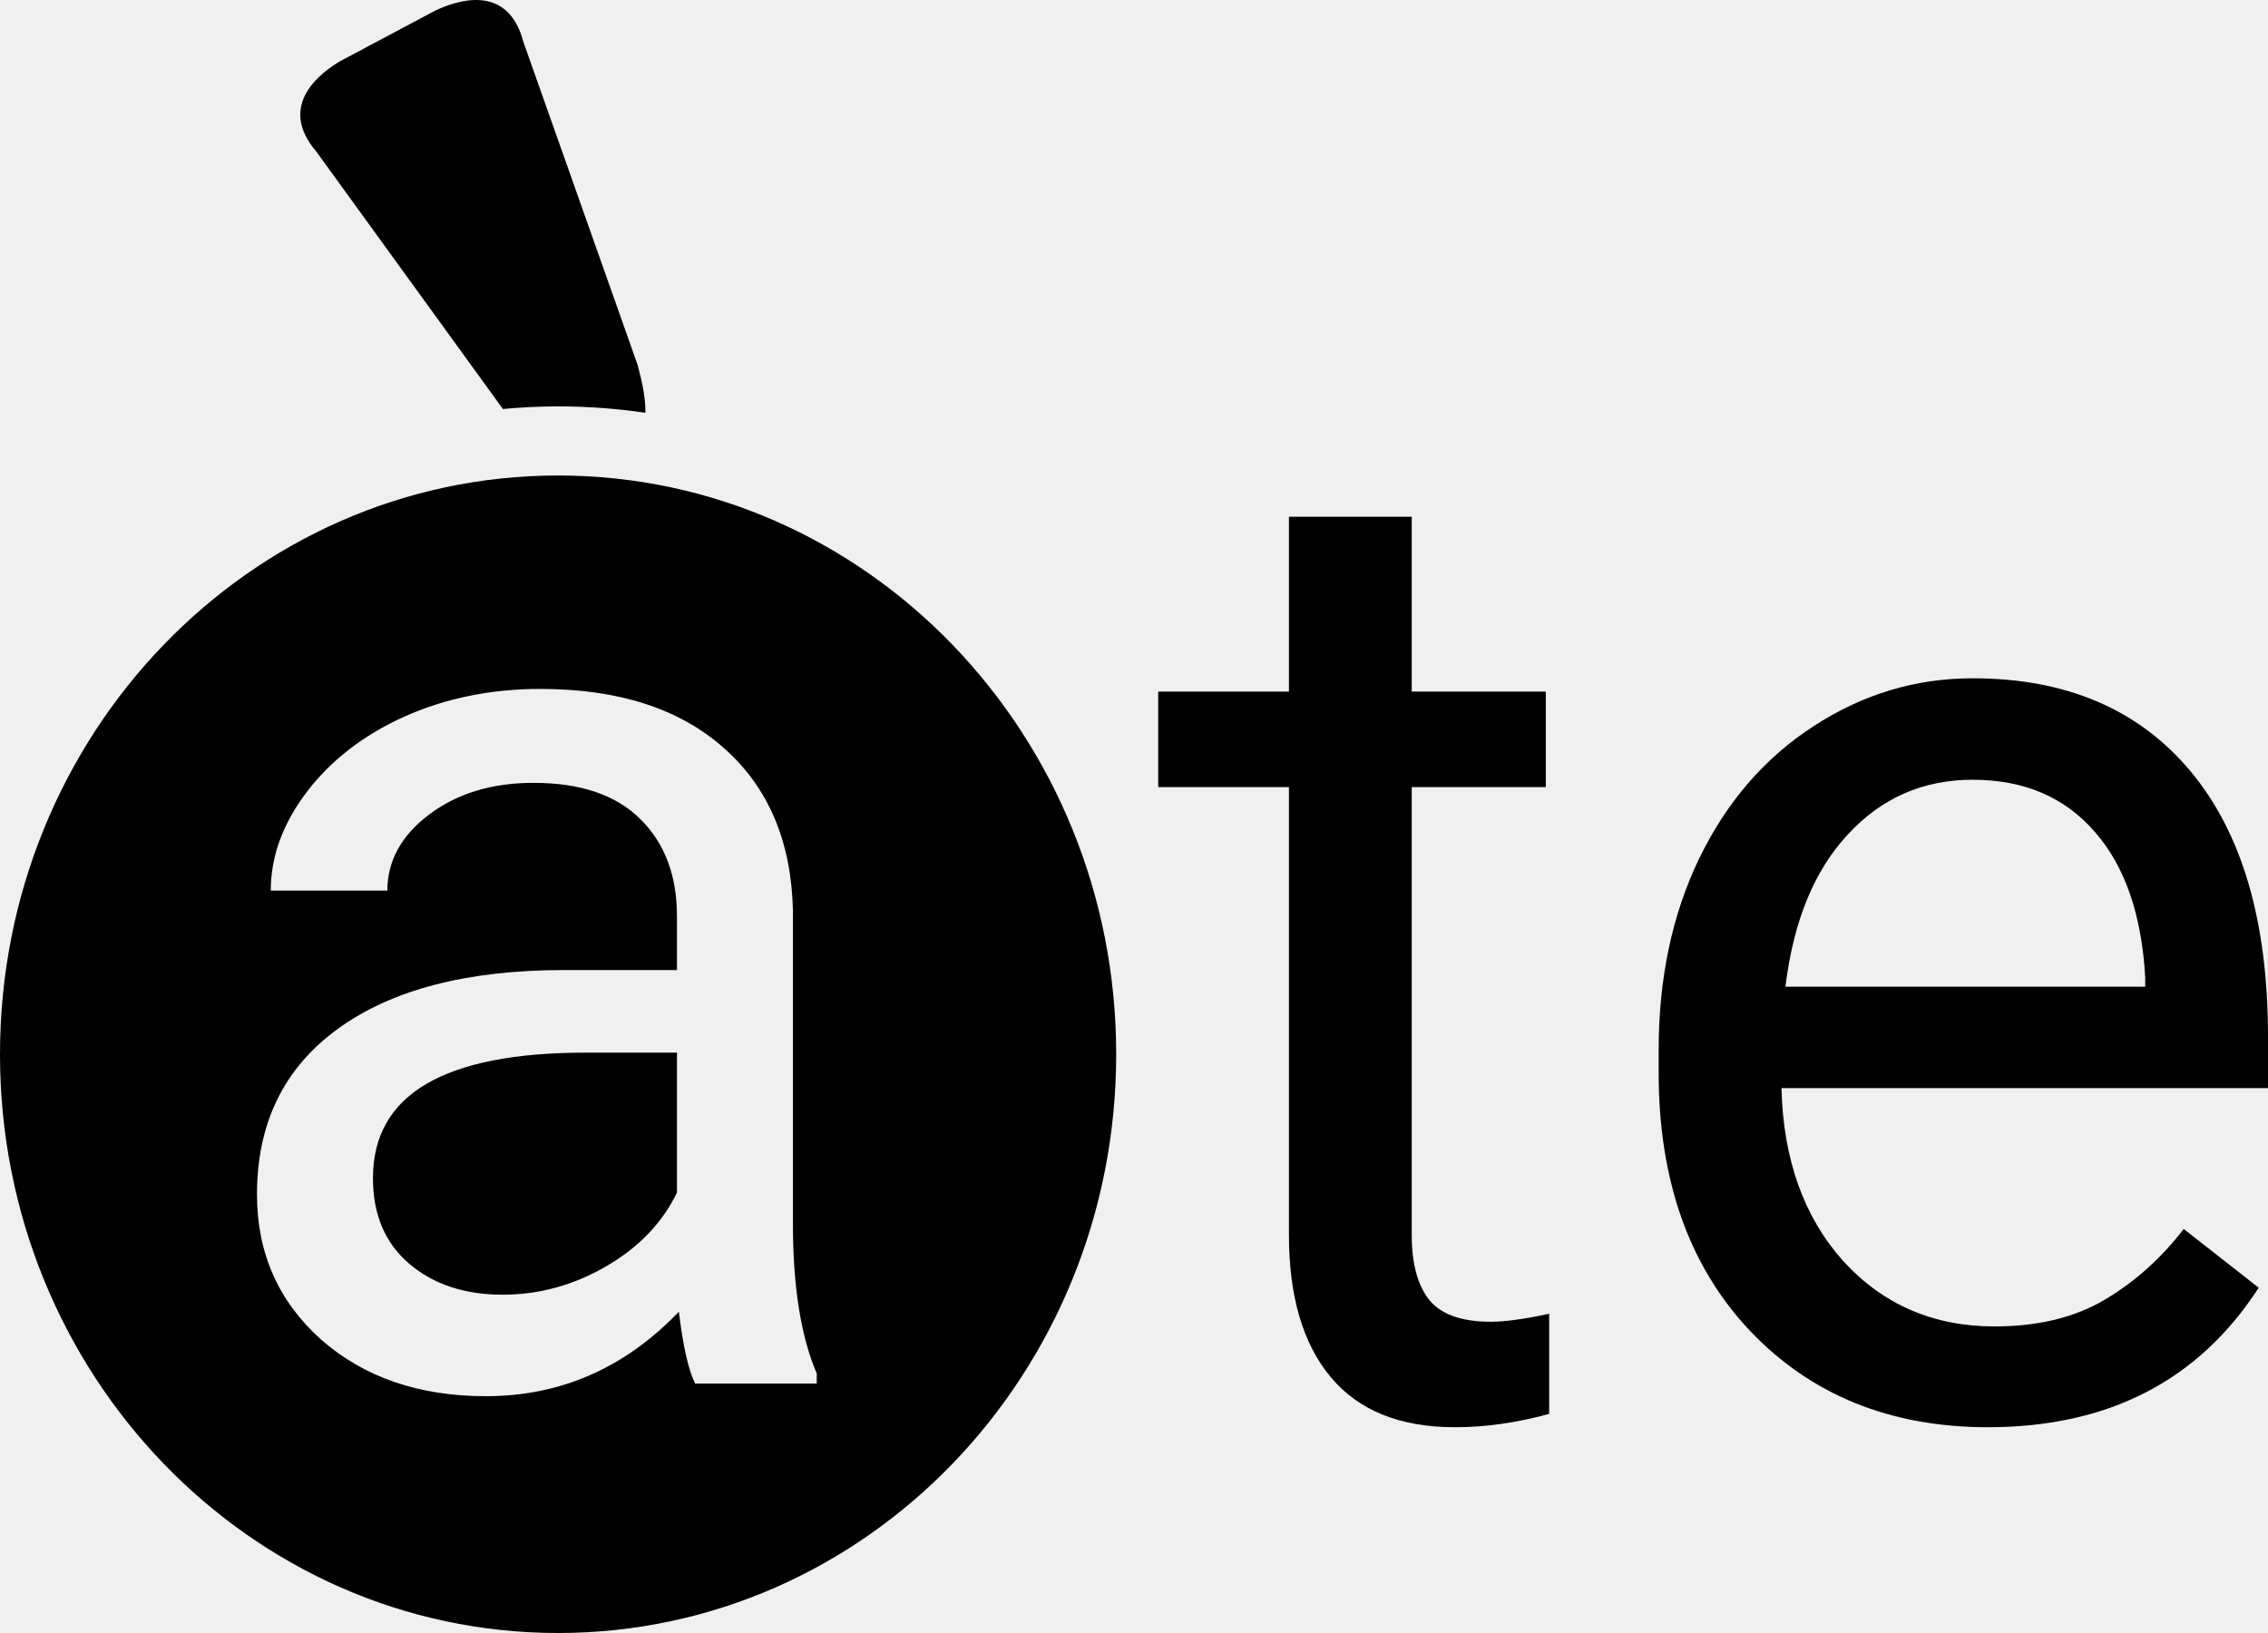
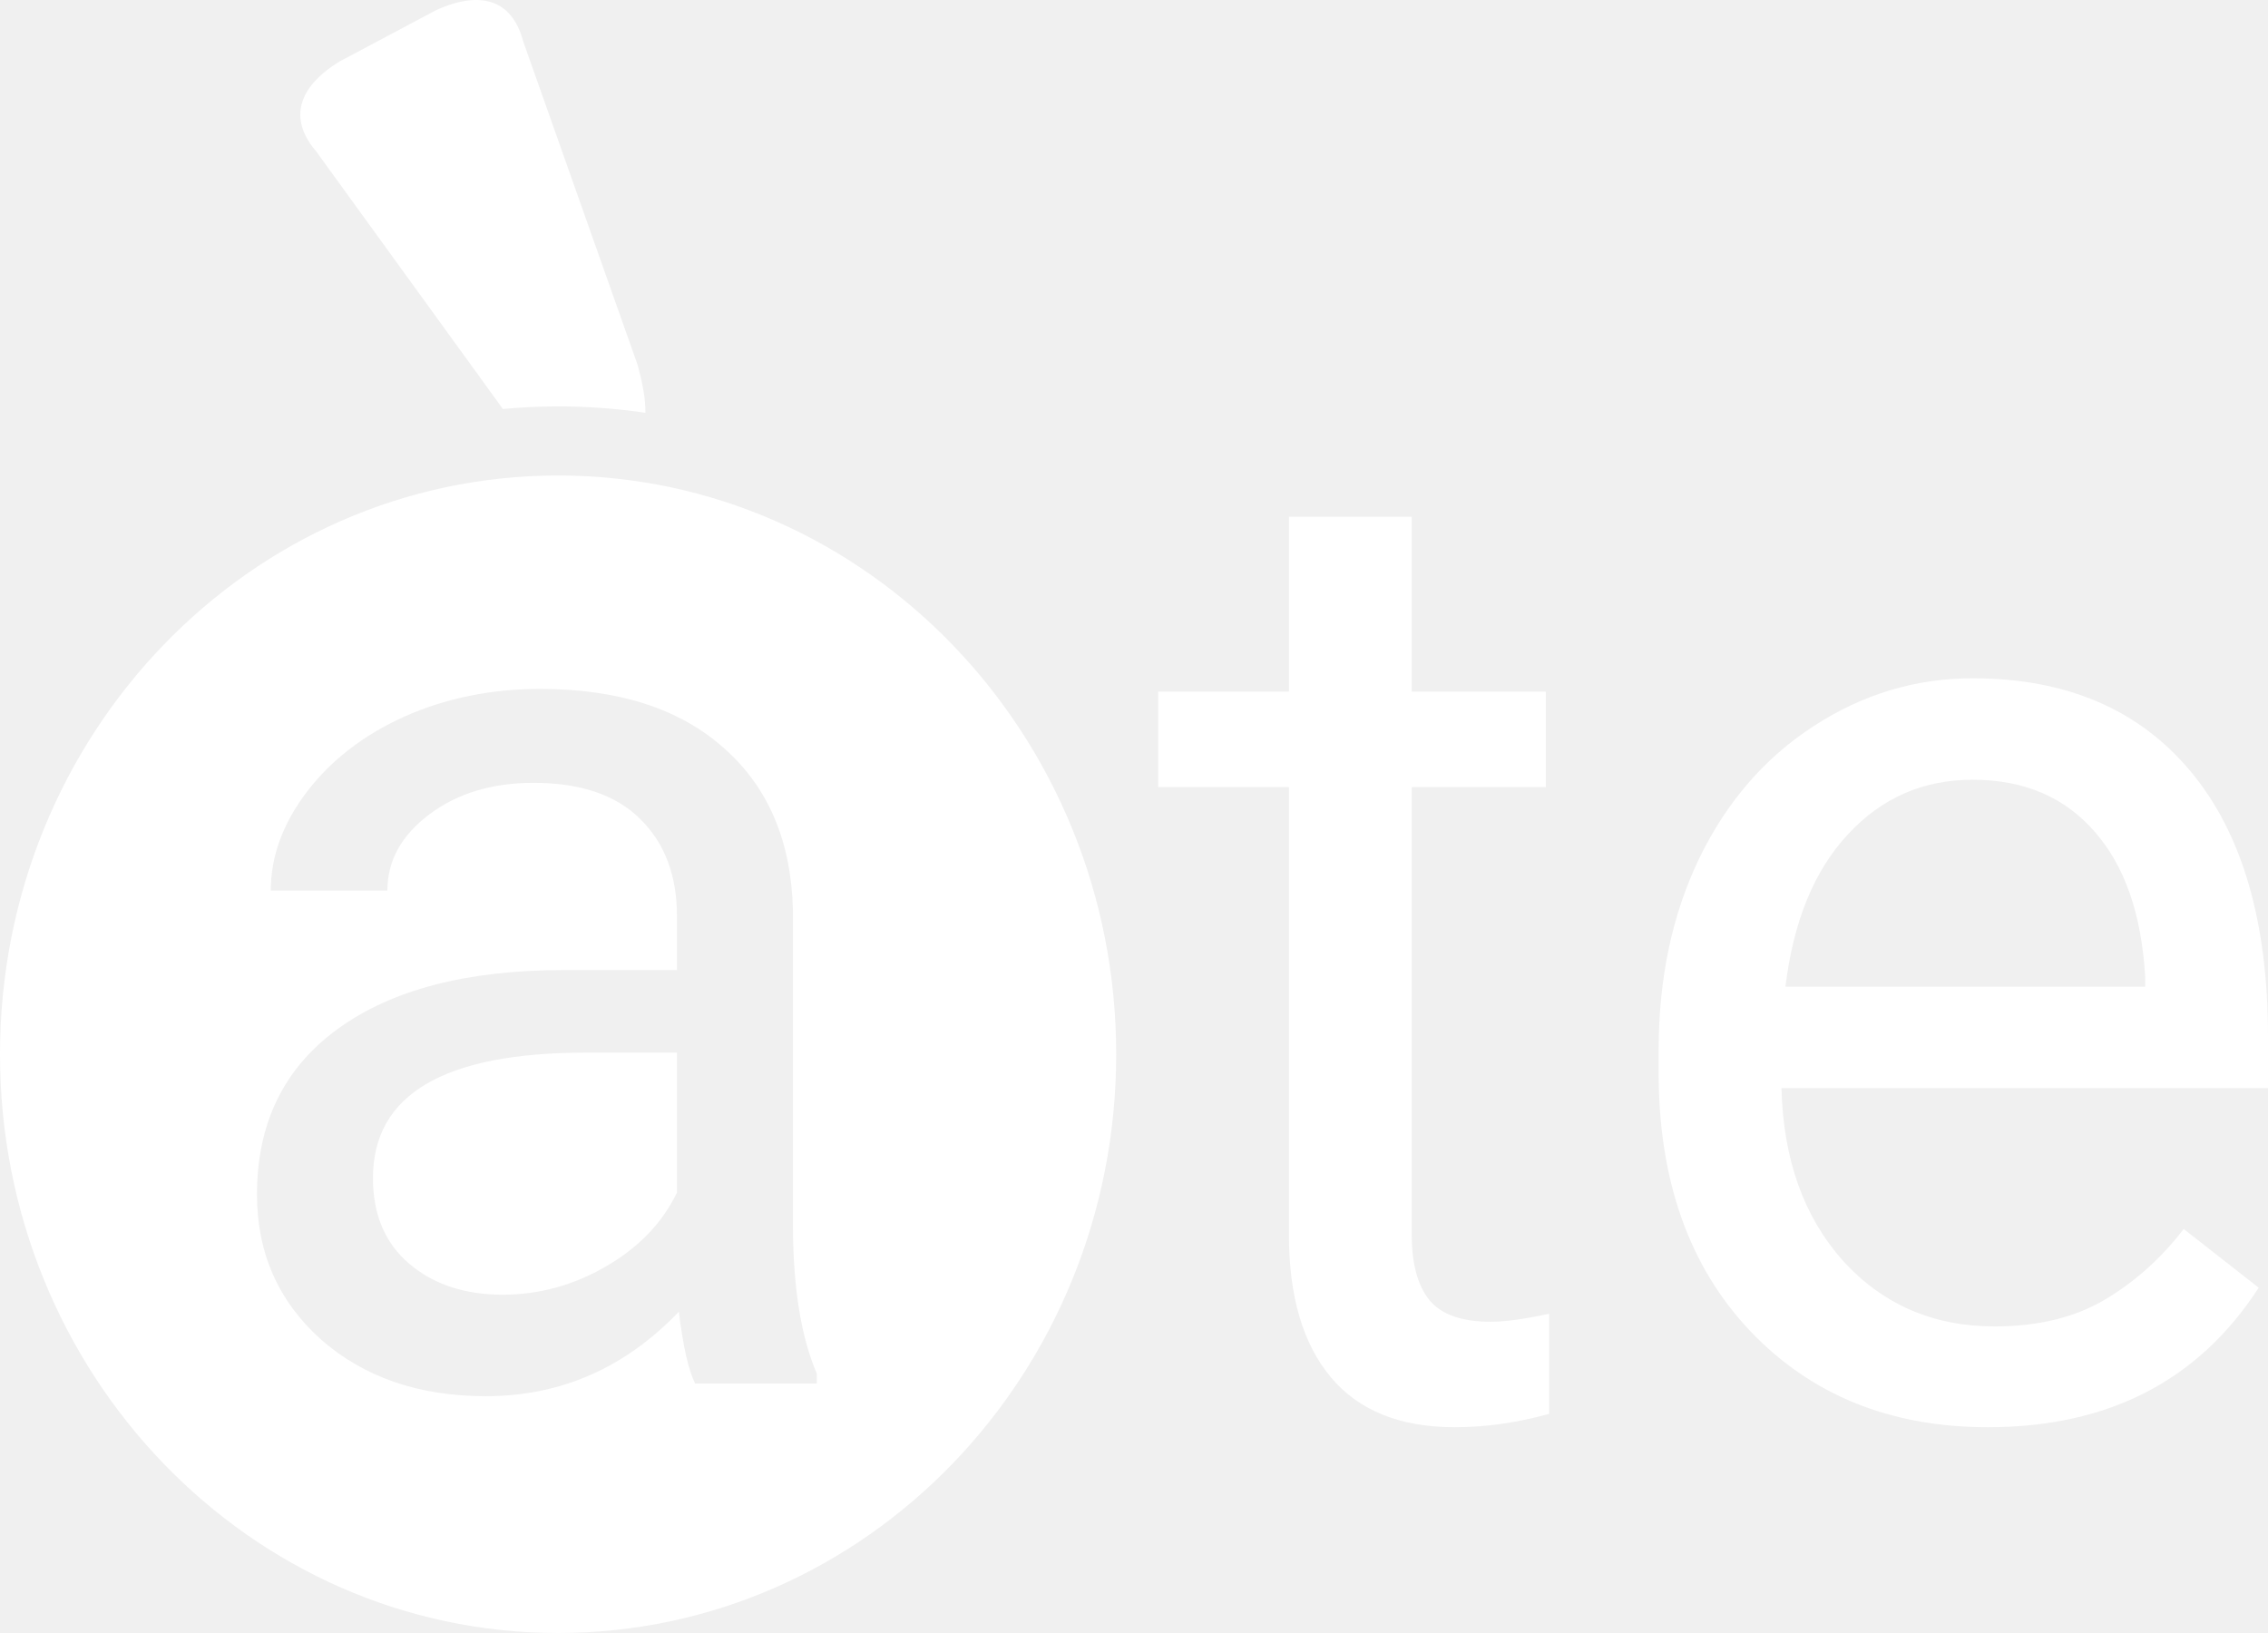
<svg xmlns="http://www.w3.org/2000/svg" width="100" height="72" viewBox="0 0 100 72" fill="none">
-   <path d="M62.246 22.783V30.494H68.158V34.703H62.246V54.451C62.246 55.727 62.51 56.688 63.036 57.336C63.563 57.963 64.461 58.277 65.729 58.277C66.353 58.277 67.212 58.16 68.305 57.924V62.339C66.88 62.731 65.495 62.927 64.149 62.927C61.729 62.927 59.905 62.192 58.676 60.72C57.447 59.248 56.832 57.159 56.832 54.451V34.703H51.067V30.494H56.832V22.783H62.246Z" fill="black" />
-   <path d="M87.65 62.927C83.357 62.927 79.865 61.515 77.172 58.689C74.48 55.844 73.133 52.048 73.133 47.299V46.299C73.133 43.14 73.728 40.324 74.919 37.852C76.128 35.36 77.806 33.418 79.953 32.025C82.118 30.612 84.46 29.906 86.976 29.906C91.093 29.906 94.293 31.269 96.576 33.996C98.859 36.724 100 40.628 100 45.71V47.976H78.548C78.626 51.116 79.533 53.657 81.269 55.599C83.025 57.522 85.25 58.483 87.942 58.483C89.854 58.483 91.474 58.091 92.8 57.306C94.127 56.521 95.288 55.481 96.283 54.186L99.59 56.776C96.937 60.877 92.957 62.927 87.65 62.927ZM86.976 34.379C84.791 34.379 82.957 35.184 81.474 36.792C79.992 38.382 79.075 40.618 78.723 43.503H94.586V43.091C94.43 40.324 93.688 38.186 92.362 36.675C91.035 35.144 89.24 34.379 86.976 34.379Z" fill="black" />
-   <path d="M26.726 55.833C25.288 56.667 23.768 57.084 22.166 57.084C20.489 57.084 19.116 56.63 18.047 55.722C16.979 54.814 16.444 53.554 16.444 51.942C16.444 48.255 19.577 46.411 25.841 46.411H29.849V52.581C29.204 53.916 28.163 54.999 26.726 55.833Z" fill="black" />
-   <path fill-rule="evenodd" clip-rule="evenodd" d="M49.215 46.483C49.215 60.575 38.198 72 24.608 72C11.017 72 0 60.575 0 46.483C0 32.39 11.017 20.965 24.608 20.965C38.198 20.965 49.215 32.39 49.215 46.483ZM29.932 57.834C30.116 59.354 30.355 60.41 30.65 61.003H36.012V60.558C35.312 58.928 34.962 56.732 34.962 53.971V40.13C34.888 37.091 33.875 34.71 31.922 32.987C29.969 31.245 27.269 30.375 23.824 30.375C21.65 30.375 19.65 30.782 17.826 31.597C16.021 32.413 14.584 33.524 13.515 34.933C12.465 36.322 11.939 37.767 11.939 39.268H17.08C17.08 37.953 17.697 36.832 18.932 35.905C20.166 34.979 21.696 34.516 23.52 34.516C25.602 34.516 27.177 35.053 28.246 36.128C29.314 37.184 29.849 38.611 29.849 40.408V42.77H24.874C20.581 42.77 17.246 43.641 14.869 45.383C12.511 47.106 11.331 49.533 11.331 52.665C11.331 55.24 12.271 57.371 14.15 59.057C16.048 60.725 18.471 61.559 21.419 61.559C24.717 61.559 27.555 60.317 29.932 57.834Z" fill="black" />
-   <path fill-rule="evenodd" clip-rule="evenodd" d="M19.217 0.454C20.011 0.089 22.367 -0.835 23.074 1.839L28.12 16.108C28.327 16.883 28.469 17.594 28.456 18.199C27.197 18.015 25.912 17.918 24.608 17.918C23.786 17.918 22.977 17.959 22.174 18.033L13.95 6.687C12.155 4.591 14.239 3.155 14.988 2.702L19.217 0.454Z" fill="black" />
+   <path d="M62.246 22.783V30.494H68.158V34.703H62.246V54.451C62.246 55.727 62.51 56.688 63.036 57.336C63.563 57.963 64.461 58.277 65.729 58.277C66.353 58.277 67.212 58.16 68.305 57.924V62.339C66.88 62.731 65.495 62.927 64.149 62.927C61.729 62.927 59.905 62.192 58.676 60.72C57.447 59.248 56.832 57.159 56.832 54.451V34.703H51.067V30.494H56.832V22.783H62.246Z" fill="white" />
+   <path d="M87.65 62.927C83.357 62.927 79.865 61.515 77.172 58.689C74.48 55.844 73.133 52.048 73.133 47.299V46.299C73.133 43.14 73.728 40.324 74.919 37.852C76.128 35.36 77.806 33.418 79.953 32.025C82.118 30.612 84.46 29.906 86.976 29.906C91.093 29.906 94.293 31.269 96.576 33.996C98.859 36.724 100 40.628 100 45.71V47.976H78.548C78.626 51.116 79.533 53.657 81.269 55.599C83.025 57.522 85.25 58.483 87.942 58.483C89.854 58.483 91.474 58.091 92.8 57.306C94.127 56.521 95.288 55.481 96.283 54.186L99.59 56.776C96.937 60.877 92.957 62.927 87.65 62.927ZM86.976 34.379C84.791 34.379 82.957 35.184 81.474 36.792C79.992 38.382 79.075 40.618 78.723 43.503H94.586V43.091C94.43 40.324 93.688 38.186 92.362 36.675C91.035 35.144 89.24 34.379 86.976 34.379Z" fill="white" />
+   <path d="M26.726 55.833C25.288 56.667 23.768 57.084 22.166 57.084C20.489 57.084 19.116 56.63 18.047 55.722C16.979 54.814 16.444 53.554 16.444 51.942C16.444 48.255 19.577 46.411 25.841 46.411H29.849V52.581C29.204 53.916 28.163 54.999 26.726 55.833Z" fill="white" />
+   <path fill-rule="evenodd" clip-rule="evenodd" d="M49.215 46.483C49.215 60.575 38.198 72 24.608 72C11.017 72 0 60.575 0 46.483C0 32.39 11.017 20.965 24.608 20.965C38.198 20.965 49.215 32.39 49.215 46.483ZM29.932 57.834C30.116 59.354 30.355 60.41 30.65 61.003H36.012V60.558C35.312 58.928 34.962 56.732 34.962 53.971V40.13C34.888 37.091 33.875 34.71 31.922 32.987C29.969 31.245 27.269 30.375 23.824 30.375C21.65 30.375 19.65 30.782 17.826 31.597C16.021 32.413 14.584 33.524 13.515 34.933C12.465 36.322 11.939 37.767 11.939 39.268H17.08C17.08 37.953 17.697 36.832 18.932 35.905C20.166 34.979 21.696 34.516 23.52 34.516C25.602 34.516 27.177 35.053 28.246 36.128C29.314 37.184 29.849 38.611 29.849 40.408V42.77H24.874C20.581 42.77 17.246 43.641 14.869 45.383C12.511 47.106 11.331 49.533 11.331 52.665C11.331 55.24 12.271 57.371 14.15 59.057C16.048 60.725 18.471 61.559 21.419 61.559C24.717 61.559 27.555 60.317 29.932 57.834Z" fill="white" />
+   <path fill-rule="evenodd" clip-rule="evenodd" d="M19.217 0.454C20.011 0.089 22.367 -0.835 23.074 1.839L28.12 16.108C28.327 16.883 28.469 17.594 28.456 18.199C27.197 18.015 25.912 17.918 24.608 17.918C23.786 17.918 22.977 17.959 22.174 18.033L13.95 6.687C12.155 4.591 14.239 3.155 14.988 2.702L19.217 0.454Z" fill="white" />
</svg>
